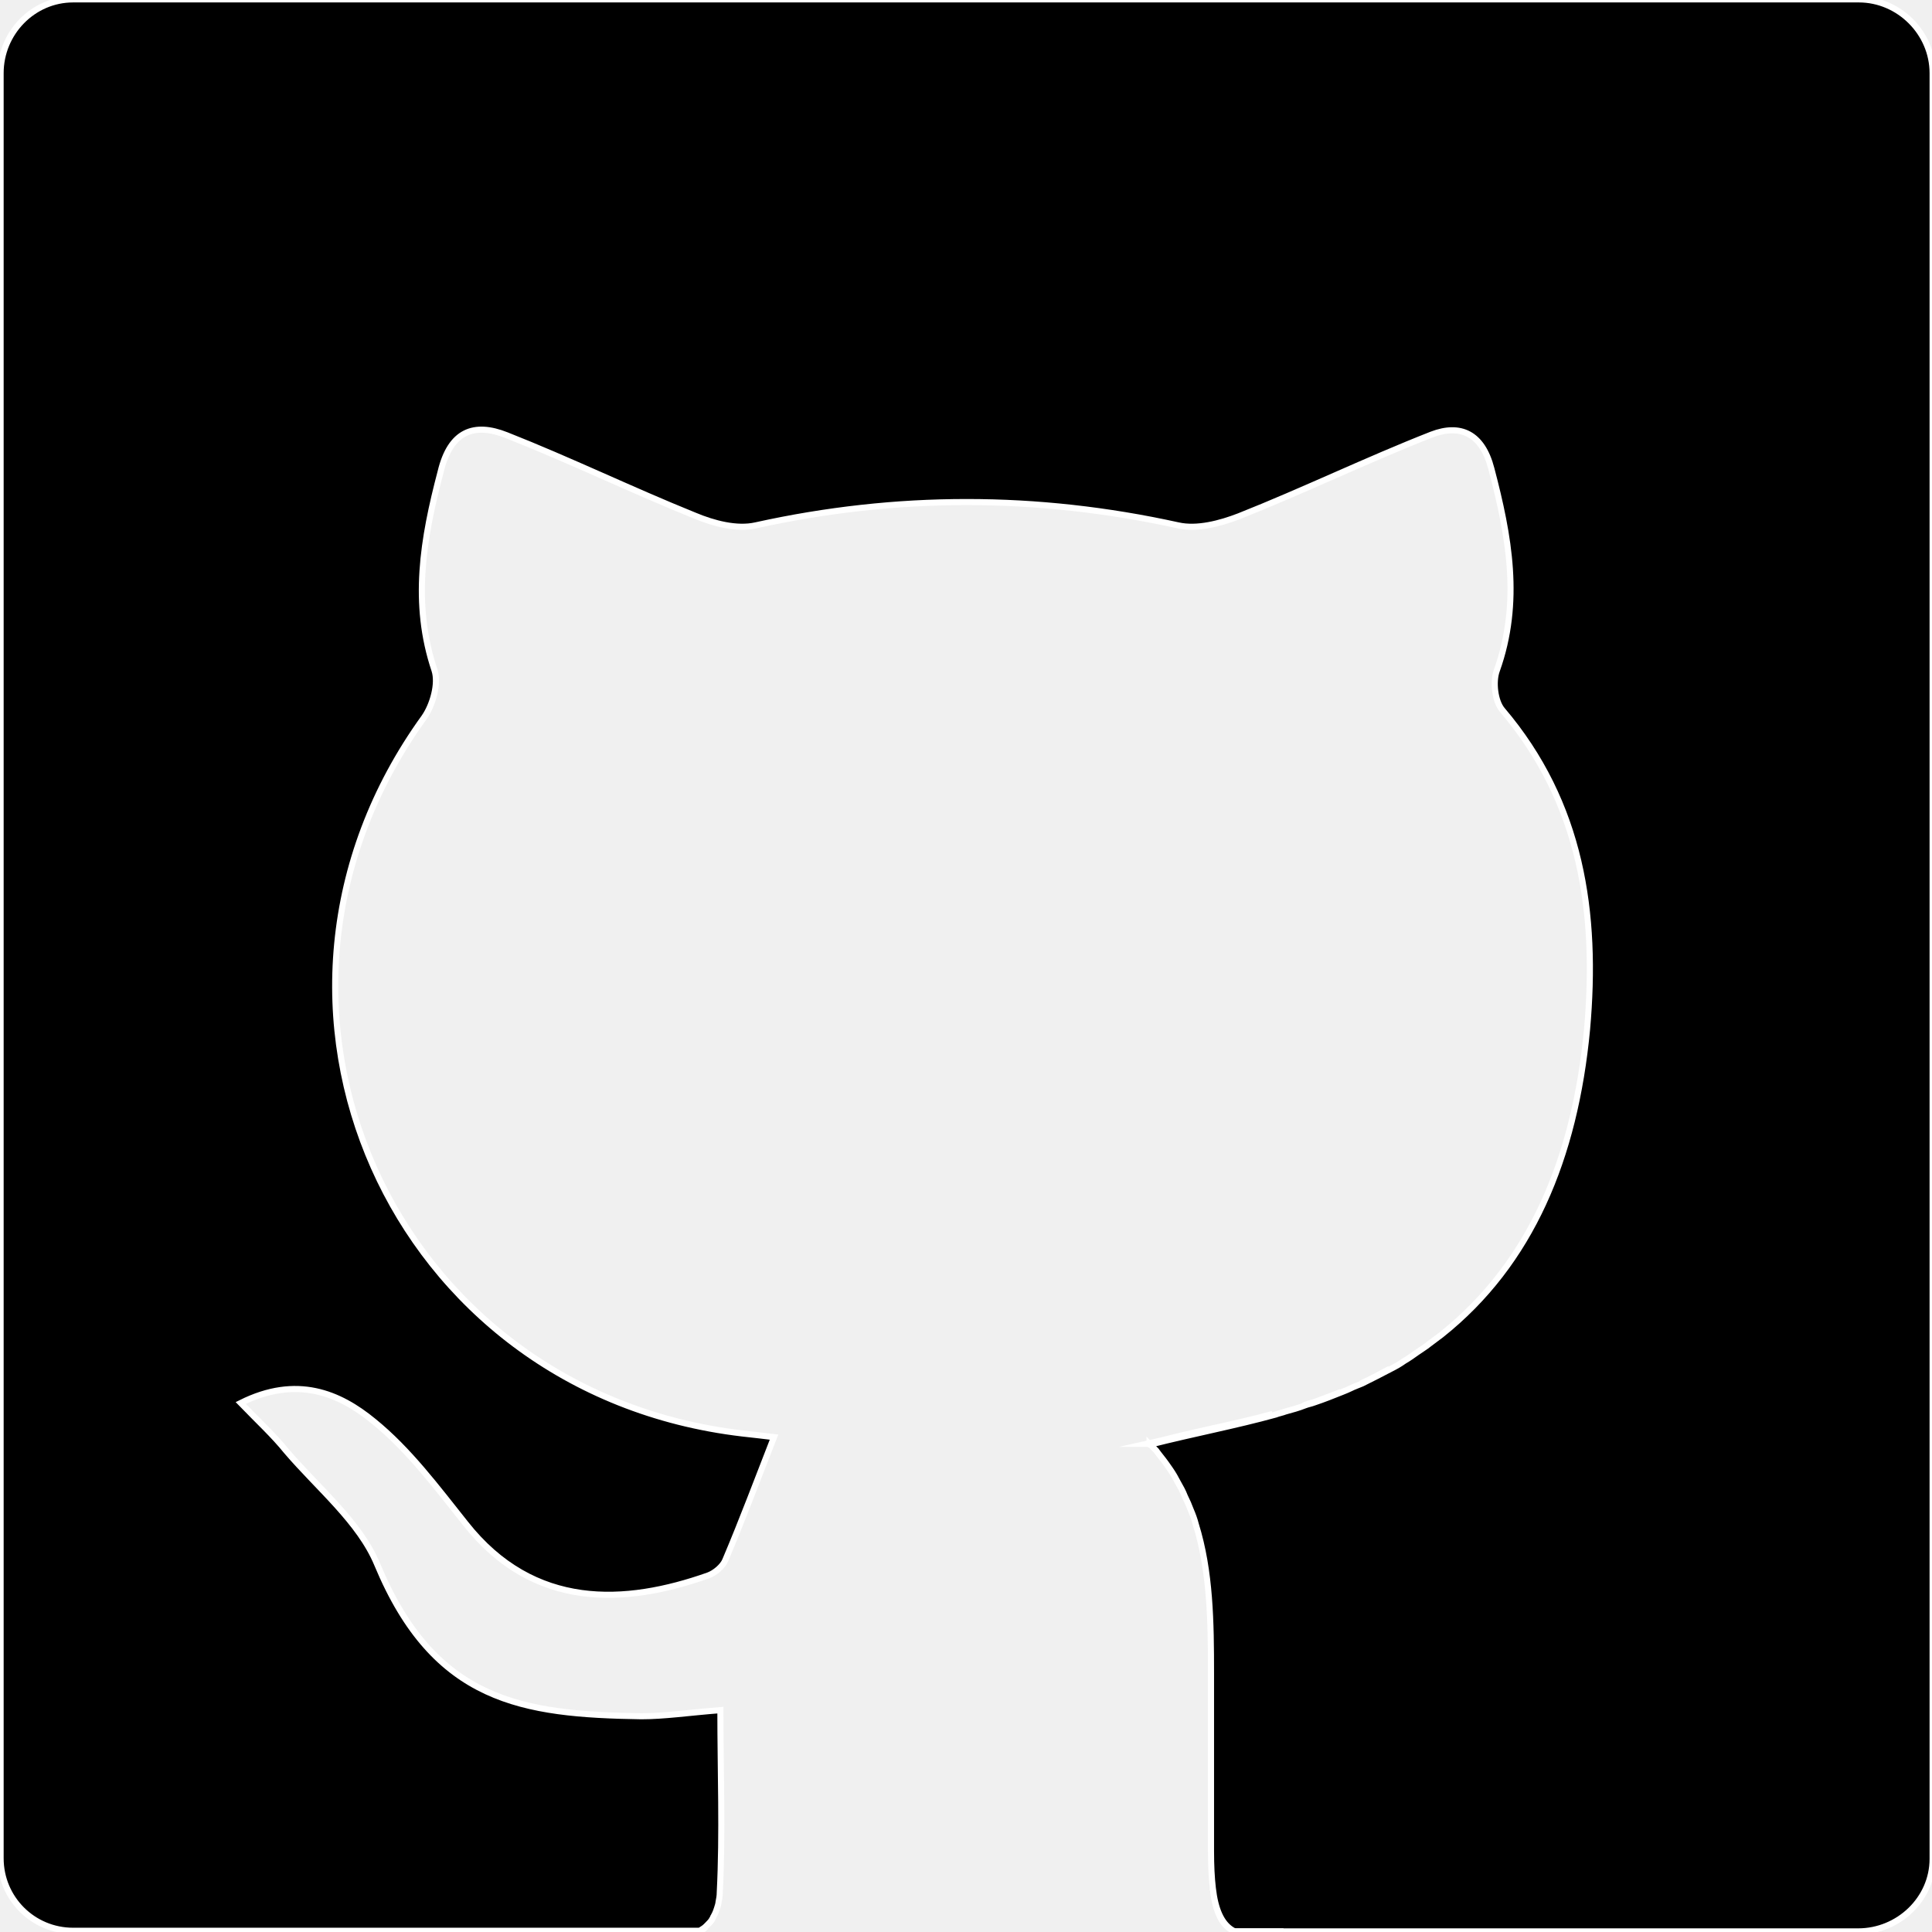
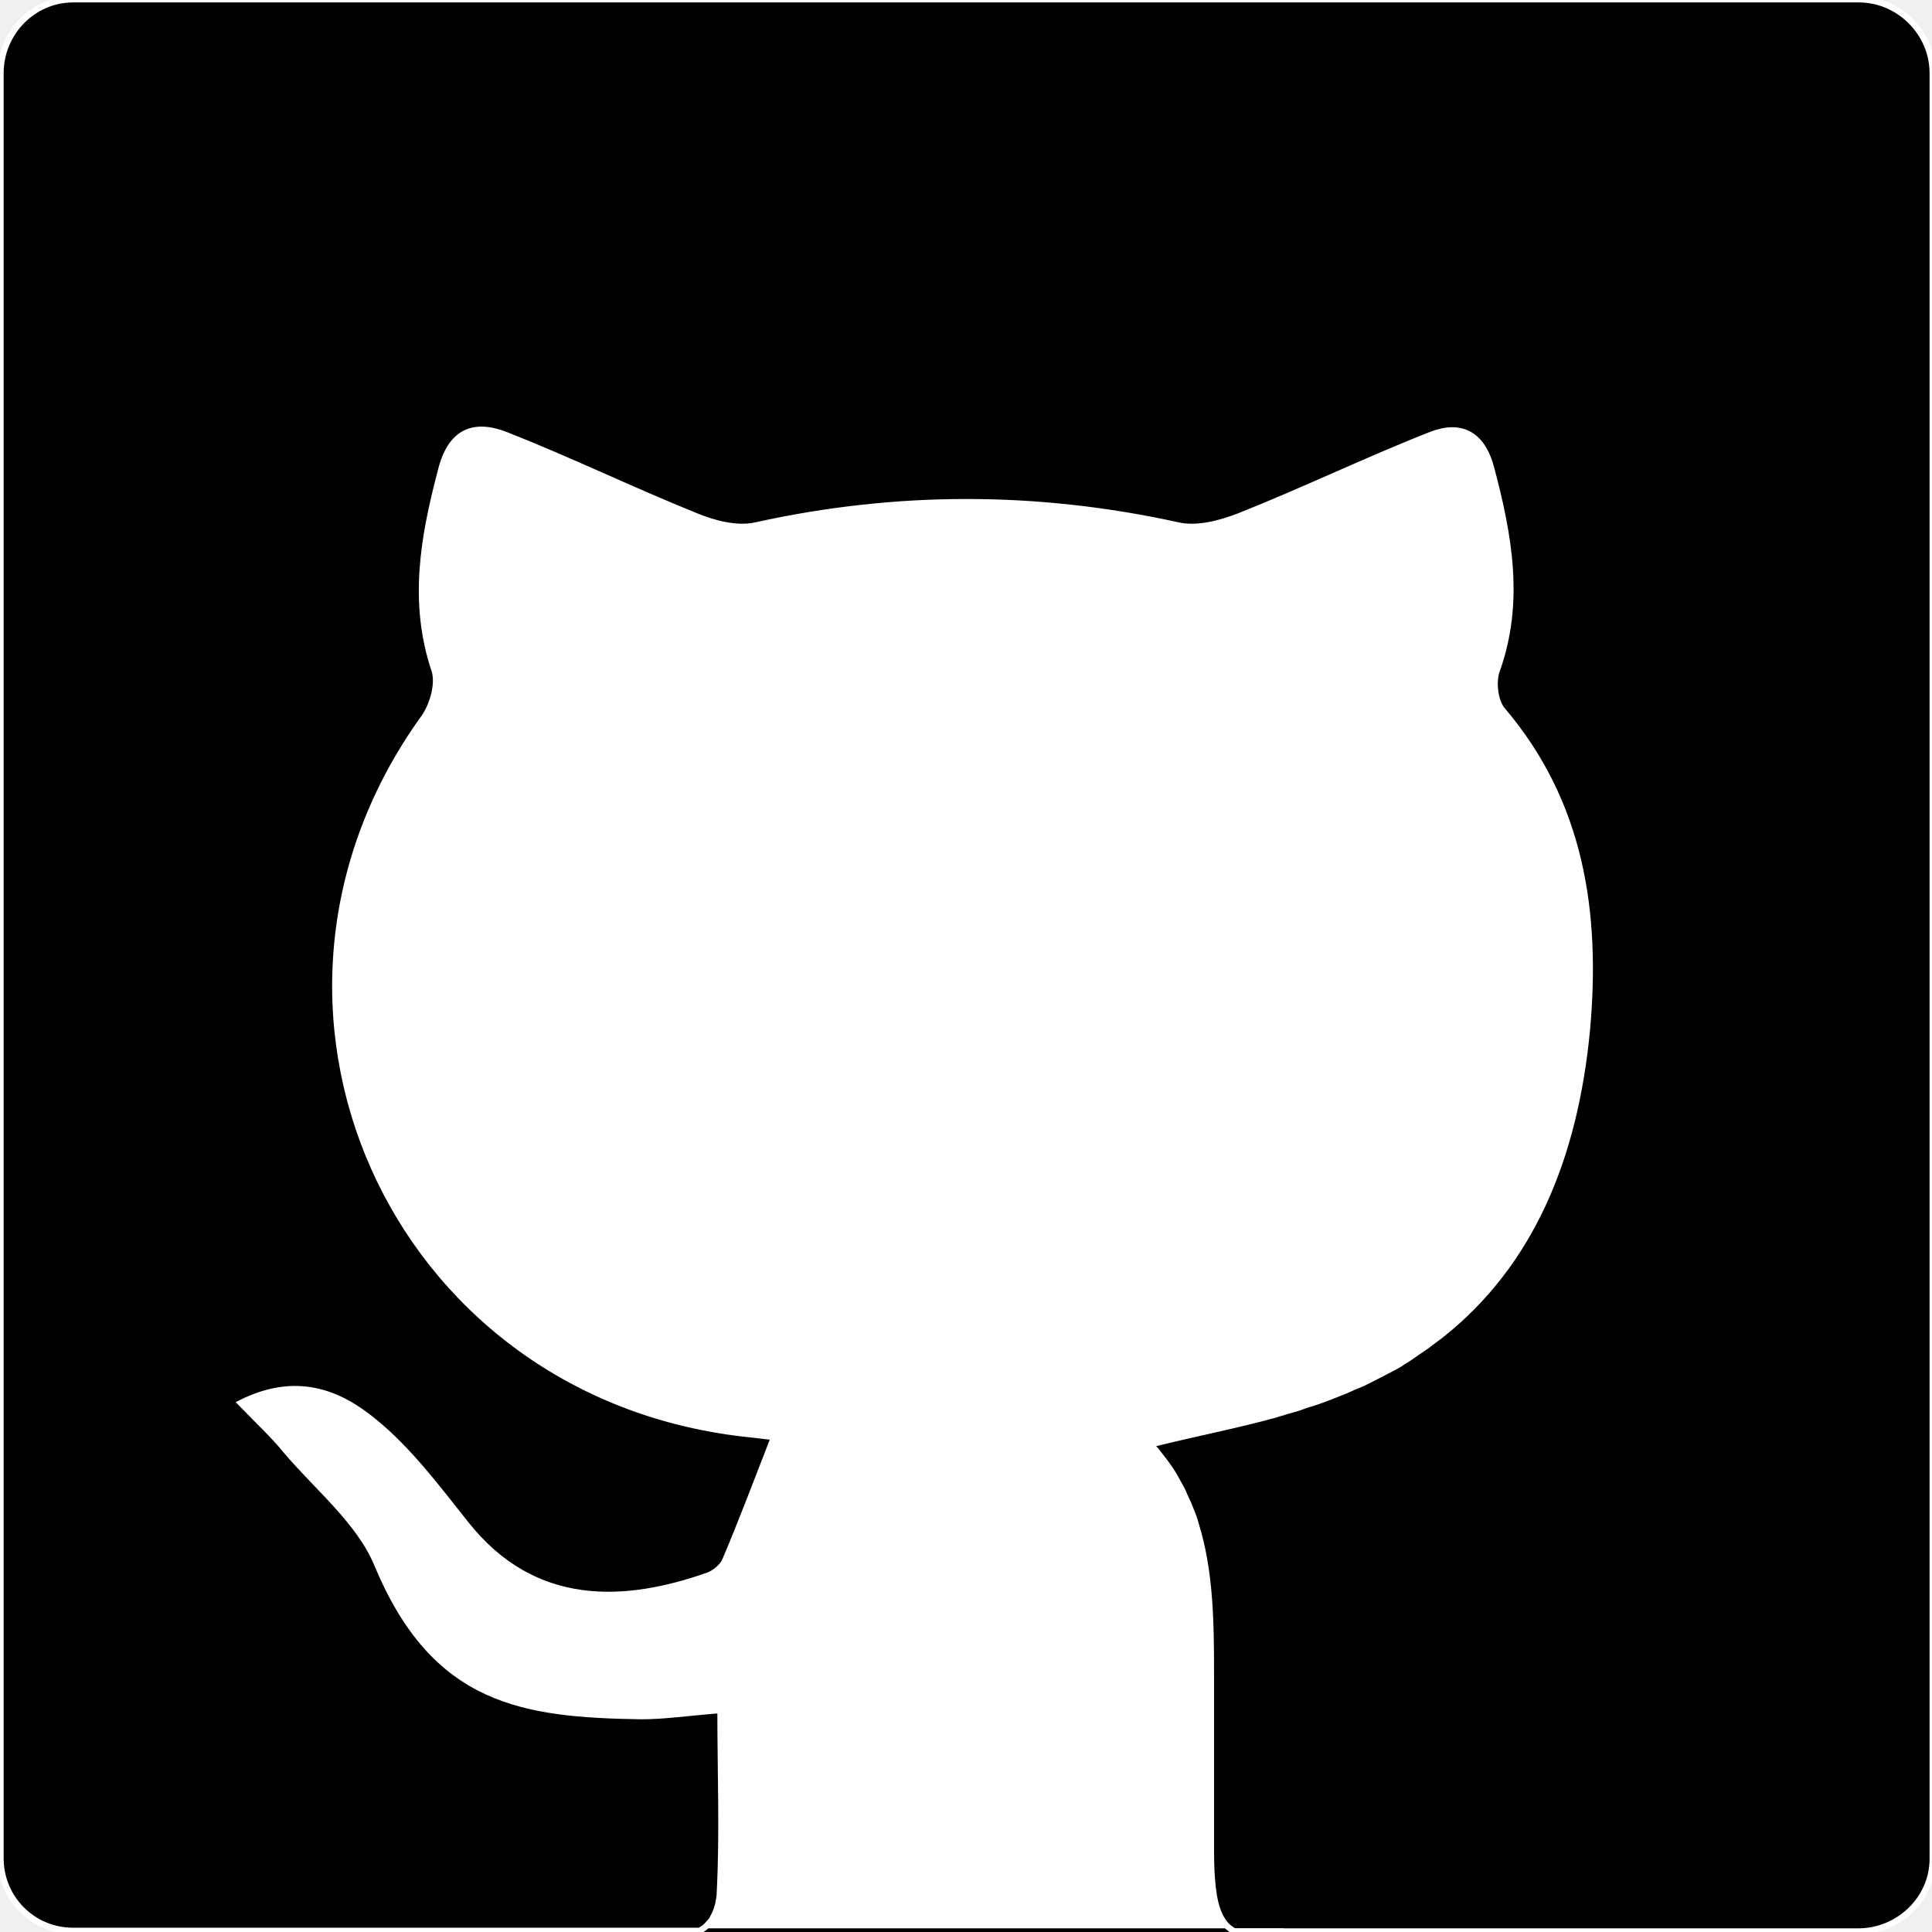
<svg xmlns="http://www.w3.org/2000/svg" version="1.1" id="Layer_1" x="0px" y="0px" viewBox="0 0 317 317" style="enable-background:new 0 0 317 317;" xml:space="preserve">
  <style type="text/css">
	.st0{stroke:#FFFFFF;stroke-miterlimit:10;}
+ 	.st1{fill:#FFFFFF;stroke:#000000;stroke-miterlimit:10;}
</style>
  <path class="st0" d="M116.9,314.8c-0.2,0.4-0.5,0.7-0.8,1C116.4,315.5,116.7,315.2,116.9,314.8z" />
  <path class="st0" d="M202.2,316.7c-1.8-0.9-2.8-3.2-3.2-6.9C199.4,313.3,200.4,315.6,202.2,316.7z" />
-   <path class="st0" d="M188.1,236.9c8-1.8,14.2-3.1,20.7-4.9c-6.5,1.8-13.1,2.9-20.3,4.9L188.1,236.9L188.1,236.9z" />
-   <path class="st0" d="M220,228.4c-1.5,0.6-2.9,1.1-4.5,1.7c-0.5,0.2-1.1,0.3-1.6,0.5c0.5-0.2,1.1-0.4,1.6-0.5  C217.1,229.6,218.6,229,220,228.4z" />
-   <path class="st0" d="M228,224.6c-1.5,0.8-3.1,1.7-4.7,2.4C224.9,226.3,226.5,225.5,228,224.6z" />
-   <path class="st0" d="M317.1,12v293c0,6.6-5.6,11.9-12.2,11.9H202.6c-0.2,0-0.3-0.1-0.4-0.2c-1.8-1.1-2.8-3.4-3.2-6.9  c-0.2-1.7-0.3-3.7-0.3-6.1c0-9.7,0-19.4,0-29.1c0-8.4-0.1-16.8-2.5-24.5c-0.2-0.8-0.5-1.6-0.8-2.3c-0.3-0.8-0.6-1.5-1-2.3  c-0.3-0.8-0.7-1.5-1.1-2.2c-0.2-0.4-0.4-0.7-0.6-1.1c-0.4-0.7-0.9-1.4-1.4-2.1c-0.5-0.7-1.1-1.4-1.6-2.1c-0.2-0.2-0.3-0.3-0.5-0.5  c-0.1-0.1-0.1-0.2-0.2-0.2c-0.1-0.1-0.1-0.2-0.2-0.3c7.1-1.8,14-3.1,20.5-4.9c0.5-0.2,1.1-0.3,1.6-0.5c1.1-0.3,2.2-0.6,3.2-1  c0.5-0.2,1.1-0.3,1.6-0.5c1.5-0.5,3-1.1,4.5-1.7c0.5-0.2,1-0.4,1.4-0.6c0.6-0.3,1.2-0.5,1.9-0.8c1.6-0.8,3.2-1.6,4.7-2.4  c0.8-0.4,1.5-0.8,2.2-1.3c0.7-0.4,1.4-0.9,2.1-1.4c0.7-0.5,1.4-0.9,2-1.4c0.7-0.5,1.3-1,2-1.5c14.7-11.7,21.9-29,23.9-50.1  c1.7-19.1-0.9-37.1-13.9-52.4c-1.2-1.4-1.6-4.6-0.9-6.5c4-11.2,2-22.1-0.9-33.1c-1.5-5.8-5.1-7.4-9.8-5.6  c-10.7,4.2-21,9.2-31.6,13.4c-3.1,1.2-6.9,2.2-10,1.5c-23.2-5.1-46.2-5.1-69.3,0c-3.1,0.7-6.9-0.3-10-1.6  c-10.4-4.2-20.5-9.1-30.9-13.2c-5.3-2.1-9.2-0.7-10.8,6C69.4,88.4,67.6,99,71.3,110c0.7,2.2-0.3,5.7-1.7,7.7  c-33.9,46.9-5.6,110.7,52.2,117.5c1.8,0.2,3.6,0.4,5.2,0.6c-2.7,6.9-5.2,13.6-8,20.2c-0.4,1-1.7,2.1-2.8,2.5  c-13.6,4.8-28.6,5.7-39.8-8.5c-4.7-5.9-9.3-12.1-15.1-16.8c-5.6-4.6-12.6-7.6-21.8-3c2.9,3,5.4,5.3,7.5,7.9  c5.2,6.1,12,11.6,14.9,18.6c9.4,22.6,23.9,24.6,43.3,24.9c3.9,0,7.8-0.6,13-1c0,10.2,0.4,20.1-0.1,29.9c0,0.6-0.1,1.1-0.2,1.6  c0,0.2-0.1,0.4-0.1,0.5c-0.2,0.7-0.4,1.3-0.7,1.8c-0.1,0.1-0.1,0.3-0.2,0.4c-0.2,0.4-0.5,0.7-0.8,1c-0.1,0.1-0.2,0.2-0.3,0.3  c-0.3,0.3-0.7,0.5-1,0.7H12c-6.6,0-11.9-5.3-11.9-11.9V12C0.1,5.4,5.4-0.1,12-0.1h293C311.6-0.1,317.1,5.4,317.1,12z" />
  <path class="st0" d="M115.8,316.2c-0.3,0.3-0.7,0.6-1,0.8c-2.1,1.3-5,1.4-8.3,0c-0.1,0-0.1,0-0.2-0.1h8.5  C115.2,316.7,115.5,316.4,115.8,316.2z" />
-   <path class="st0" d="M188.8,237.2c-0.1-0.1-0.2-0.2-0.2-0.3h0C188.7,237,188.7,237.1,188.8,237.2z" />
+   <g>
+     <rect x="23.1" y="49.9" class="st1" width="263.5" height="267" />
+     <path class="st0" d="M188.1,236.9c8-1.8,14.2-3.1,20.7-4.9c-6.5,1.8-13.1,2.9-20.3,4.9L188.1,236.9L188.1,236.9z" />
+     <path class="st0" d="M220,228.4c-1.5,0.6-2.9,1.1-4.5,1.7c-0.5,0.2-1.1,0.3-1.6,0.5c0.5-0.2,1.1-0.4,1.6-0.5   C217.1,229.6,218.6,229,220,228.4z" />
+     <path class="st0" d="M228,224.6c-1.5,0.8-3.1,1.7-4.7,2.4C224.9,226.3,226.5,225.5,228,224.6z" />
+     <path class="st0" d="M317.1,12v293c0,6.6-5.6,11.9-12.2,11.9H202.6c-0.2,0-0.3-0.1-0.4-0.2c-1.8-1.1-2.8-3.4-3.2-6.9   c-0.2-1.7-0.3-3.7-0.3-6.1c0-9.7,0-19.4,0-29.1c0-8.4-0.1-16.8-2.5-24.5c-0.2-0.8-0.5-1.6-0.8-2.3c-0.3-0.8-0.6-1.5-1-2.3   c-0.3-0.8-0.7-1.5-1.1-2.2c-0.2-0.4-0.4-0.7-0.6-1.1c-0.4-0.7-0.9-1.4-1.4-2.1c-0.5-0.7-1.1-1.4-1.6-2.1c-0.2-0.2-0.3-0.3-0.5-0.5   c-0.1-0.1-0.1-0.2-0.2-0.2c-0.1-0.1-0.1-0.2-0.2-0.3c7.1-1.8,14-3.1,20.5-4.9c0.5-0.2,1.1-0.3,1.6-0.5c1.1-0.3,2.2-0.6,3.2-1   c0.5-0.2,1.1-0.3,1.6-0.5c1.5-0.5,3-1.1,4.5-1.7c0.5-0.2,1-0.4,1.4-0.6c0.6-0.3,1.2-0.5,1.9-0.8c1.6-0.8,3.2-1.6,4.7-2.4   c0.8-0.4,1.5-0.8,2.2-1.3c0.7-0.4,1.4-0.9,2.1-1.4c0.7-0.5,1.4-0.9,2-1.4c0.7-0.5,1.3-1,2-1.5c14.7-11.7,21.9-29,23.9-50.1   c1.7-19.1-0.9-37.1-13.9-52.4c-1.2-1.4-1.6-4.6-0.9-6.5c4-11.2,2-22.1-0.9-33.1c-1.5-5.8-5.1-7.4-9.8-5.6   c-10.7,4.2-21,9.2-31.6,13.4c-3.1,1.2-6.9,2.2-10,1.5c-23.2-5.1-46.2-5.1-69.3,0c-3.1,0.7-6.9-0.3-10-1.6   c-10.4-4.2-20.5-9.1-30.9-13.2c-5.3-2.1-9.2-0.7-10.8,6C69.4,88.4,67.6,99,71.3,110c0.7,2.2-0.3,5.7-1.7,7.7   c-33.9,46.9-5.6,110.7,52.2,117.5c1.8,0.2,3.6,0.4,5.2,0.6c-2.7,6.9-5.2,13.6-8,20.2c-0.4,1-1.7,2.1-2.8,2.5   c-13.6,4.8-28.6,5.7-39.8-8.5c-4.7-5.9-9.3-12.1-15.1-16.8c-5.6-4.6-12.6-7.6-21.8-3c2.9,3,5.4,5.3,7.5,7.9   c5.2,6.1,12,11.6,14.9,18.6c9.4,22.6,23.9,24.6,43.3,24.9c3.9,0,7.8-0.6,13-1c0,10.2,0.4,20.1-0.1,29.9c0,0.6-0.1,1.1-0.2,1.6   c0,0.2-0.1,0.4-0.1,0.5c-0.2,0.7-0.4,1.3-0.7,1.8c-0.1,0.1-0.1,0.3-0.2,0.4c-0.2,0.4-0.5,0.7-0.8,1c-0.1,0.1-0.2,0.2-0.3,0.3   c-0.3,0.3-0.7,0.5-1,0.7H12c-6.6,0-11.9-5.3-11.9-11.9V12C0.1,5.4,5.4-0.1,12-0.1h293C311.6-0.1,317.1,5.4,317.1,12z" />
+     <path class="st0" d="M188.8,237.2c-0.1-0.1-0.2-0.2-0.2-0.3h0C188.7,237,188.7,237.1,188.8,237.2z" />
+   </g>
  <path class="st0" d="M210.6,316.9c-0.1,0-0.2,0.1-0.3,0.1c-3.4,0.9-5.9,0.9-7.7,0c-0.2-0.1-0.3-0.2-0.4-0.3c0.1,0.1,0.3,0.1,0.4,0.2  H210.6z" />
</svg>
